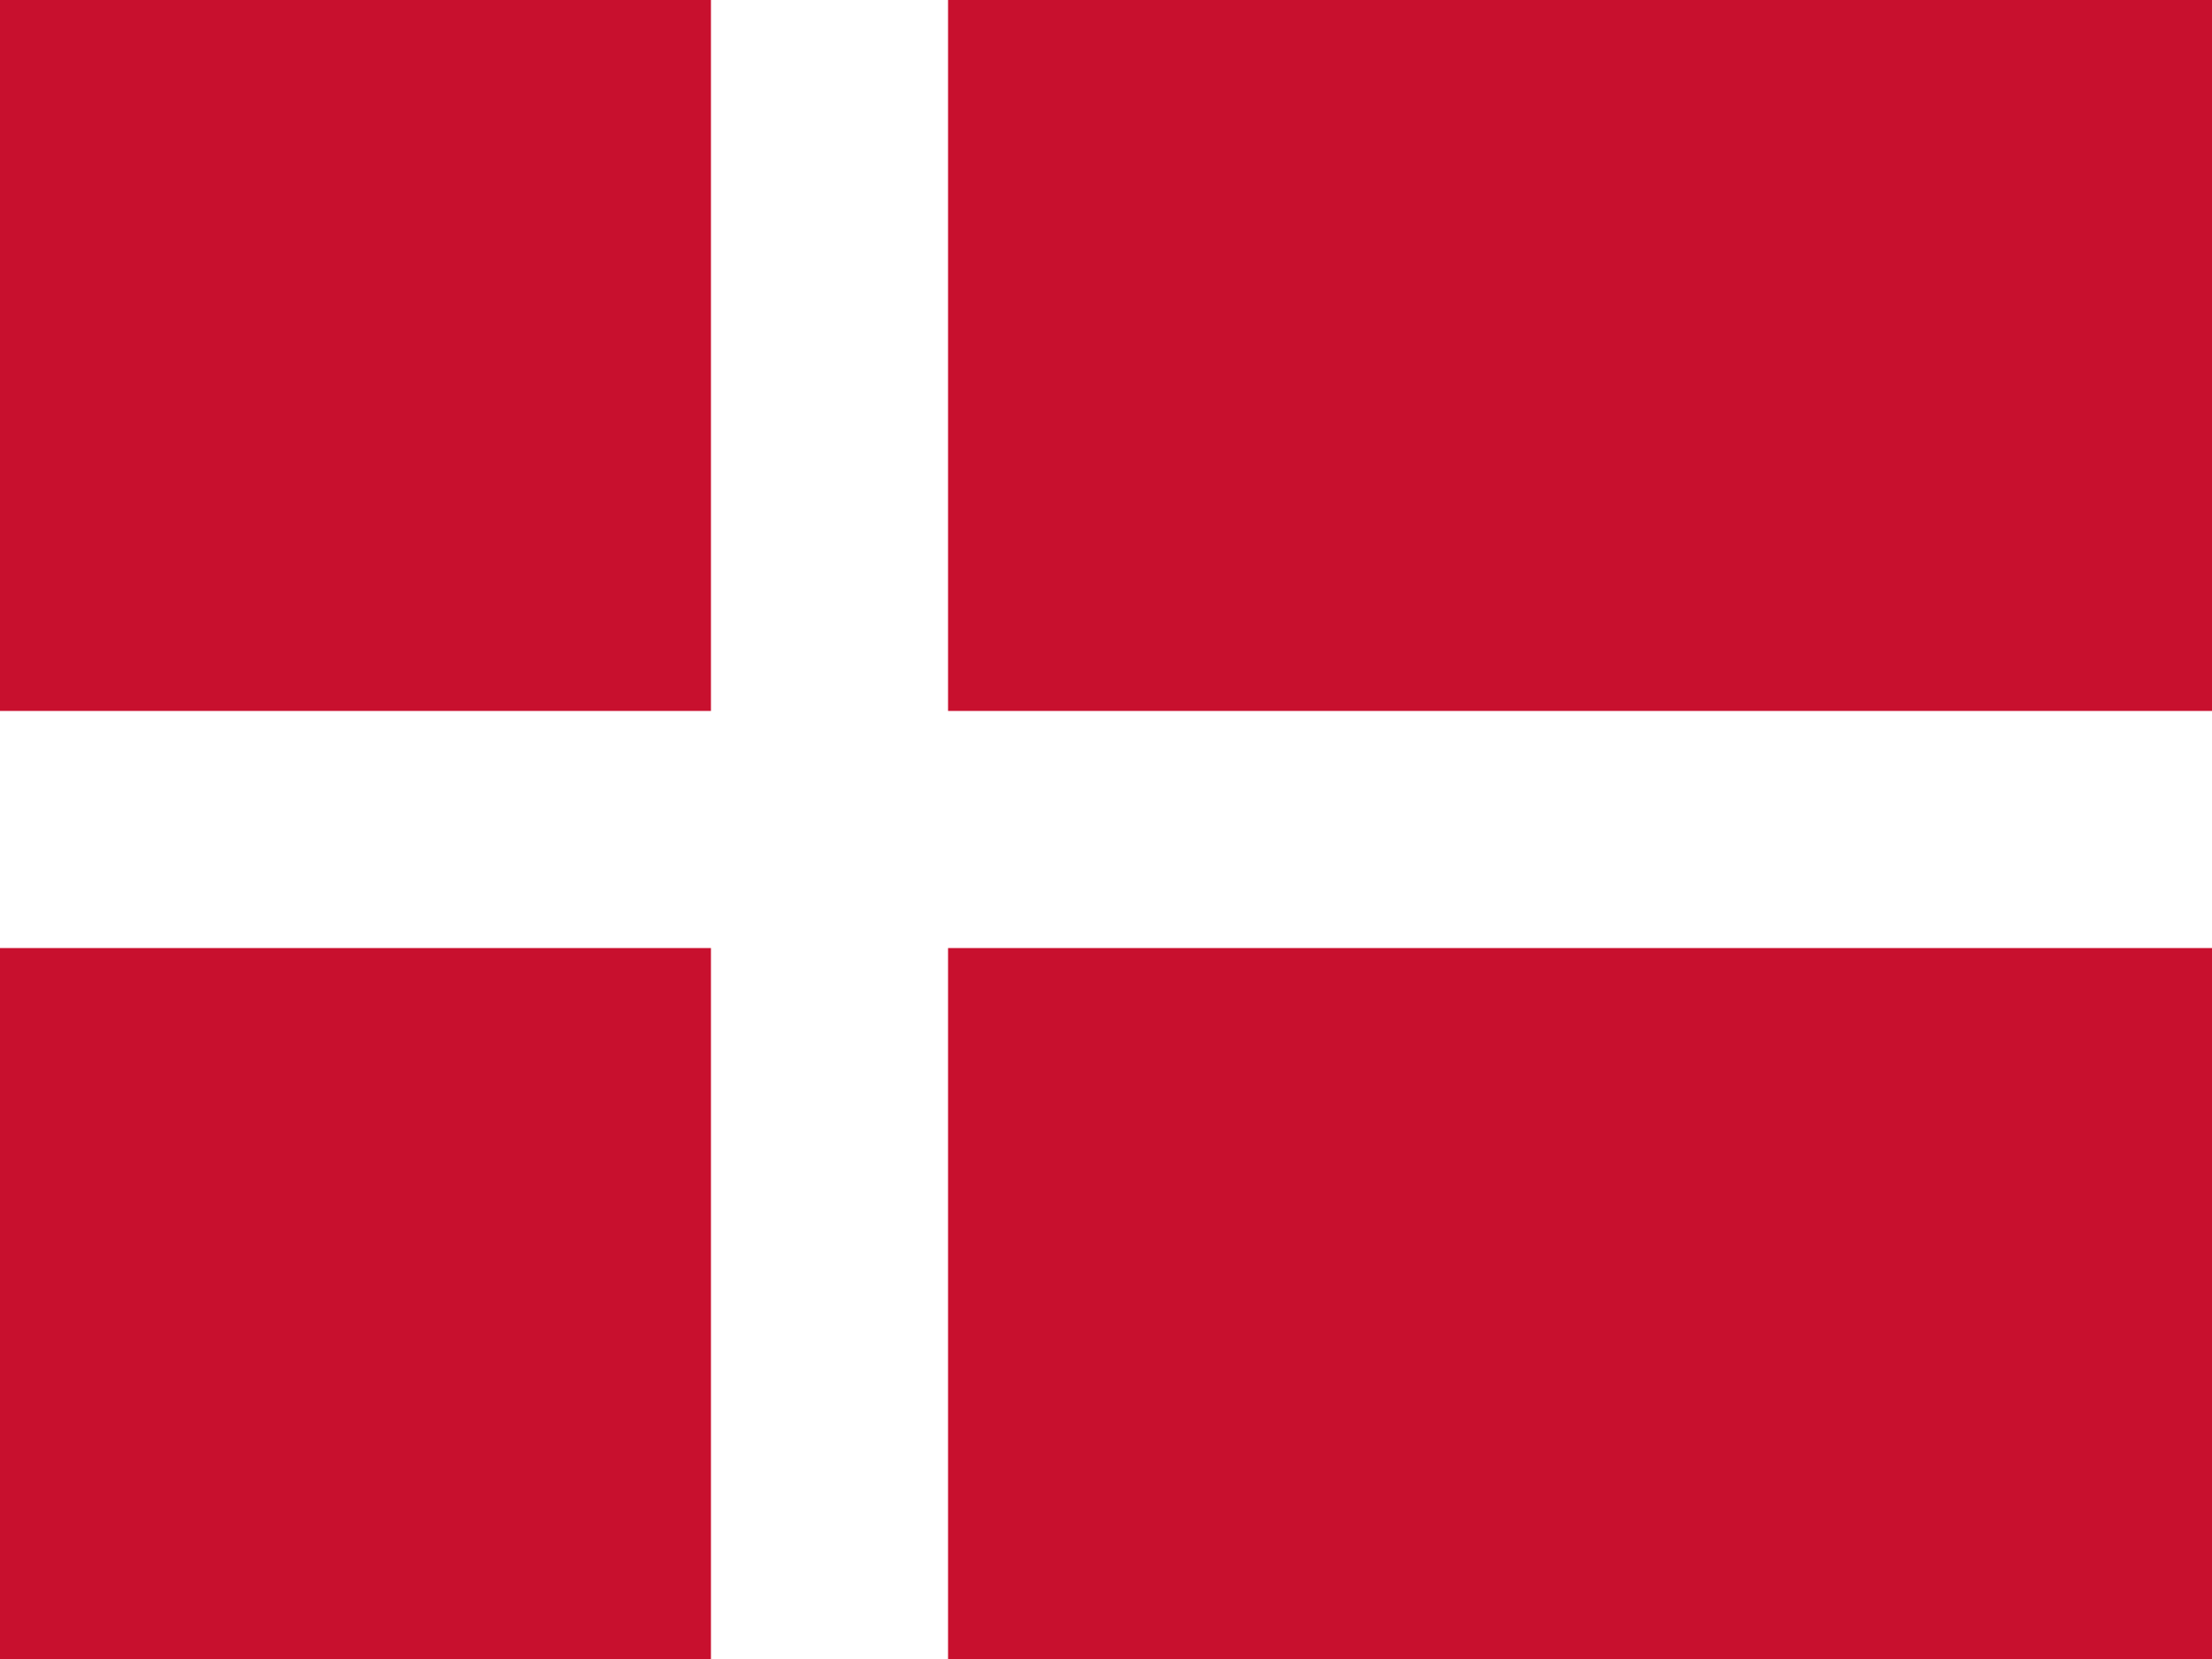
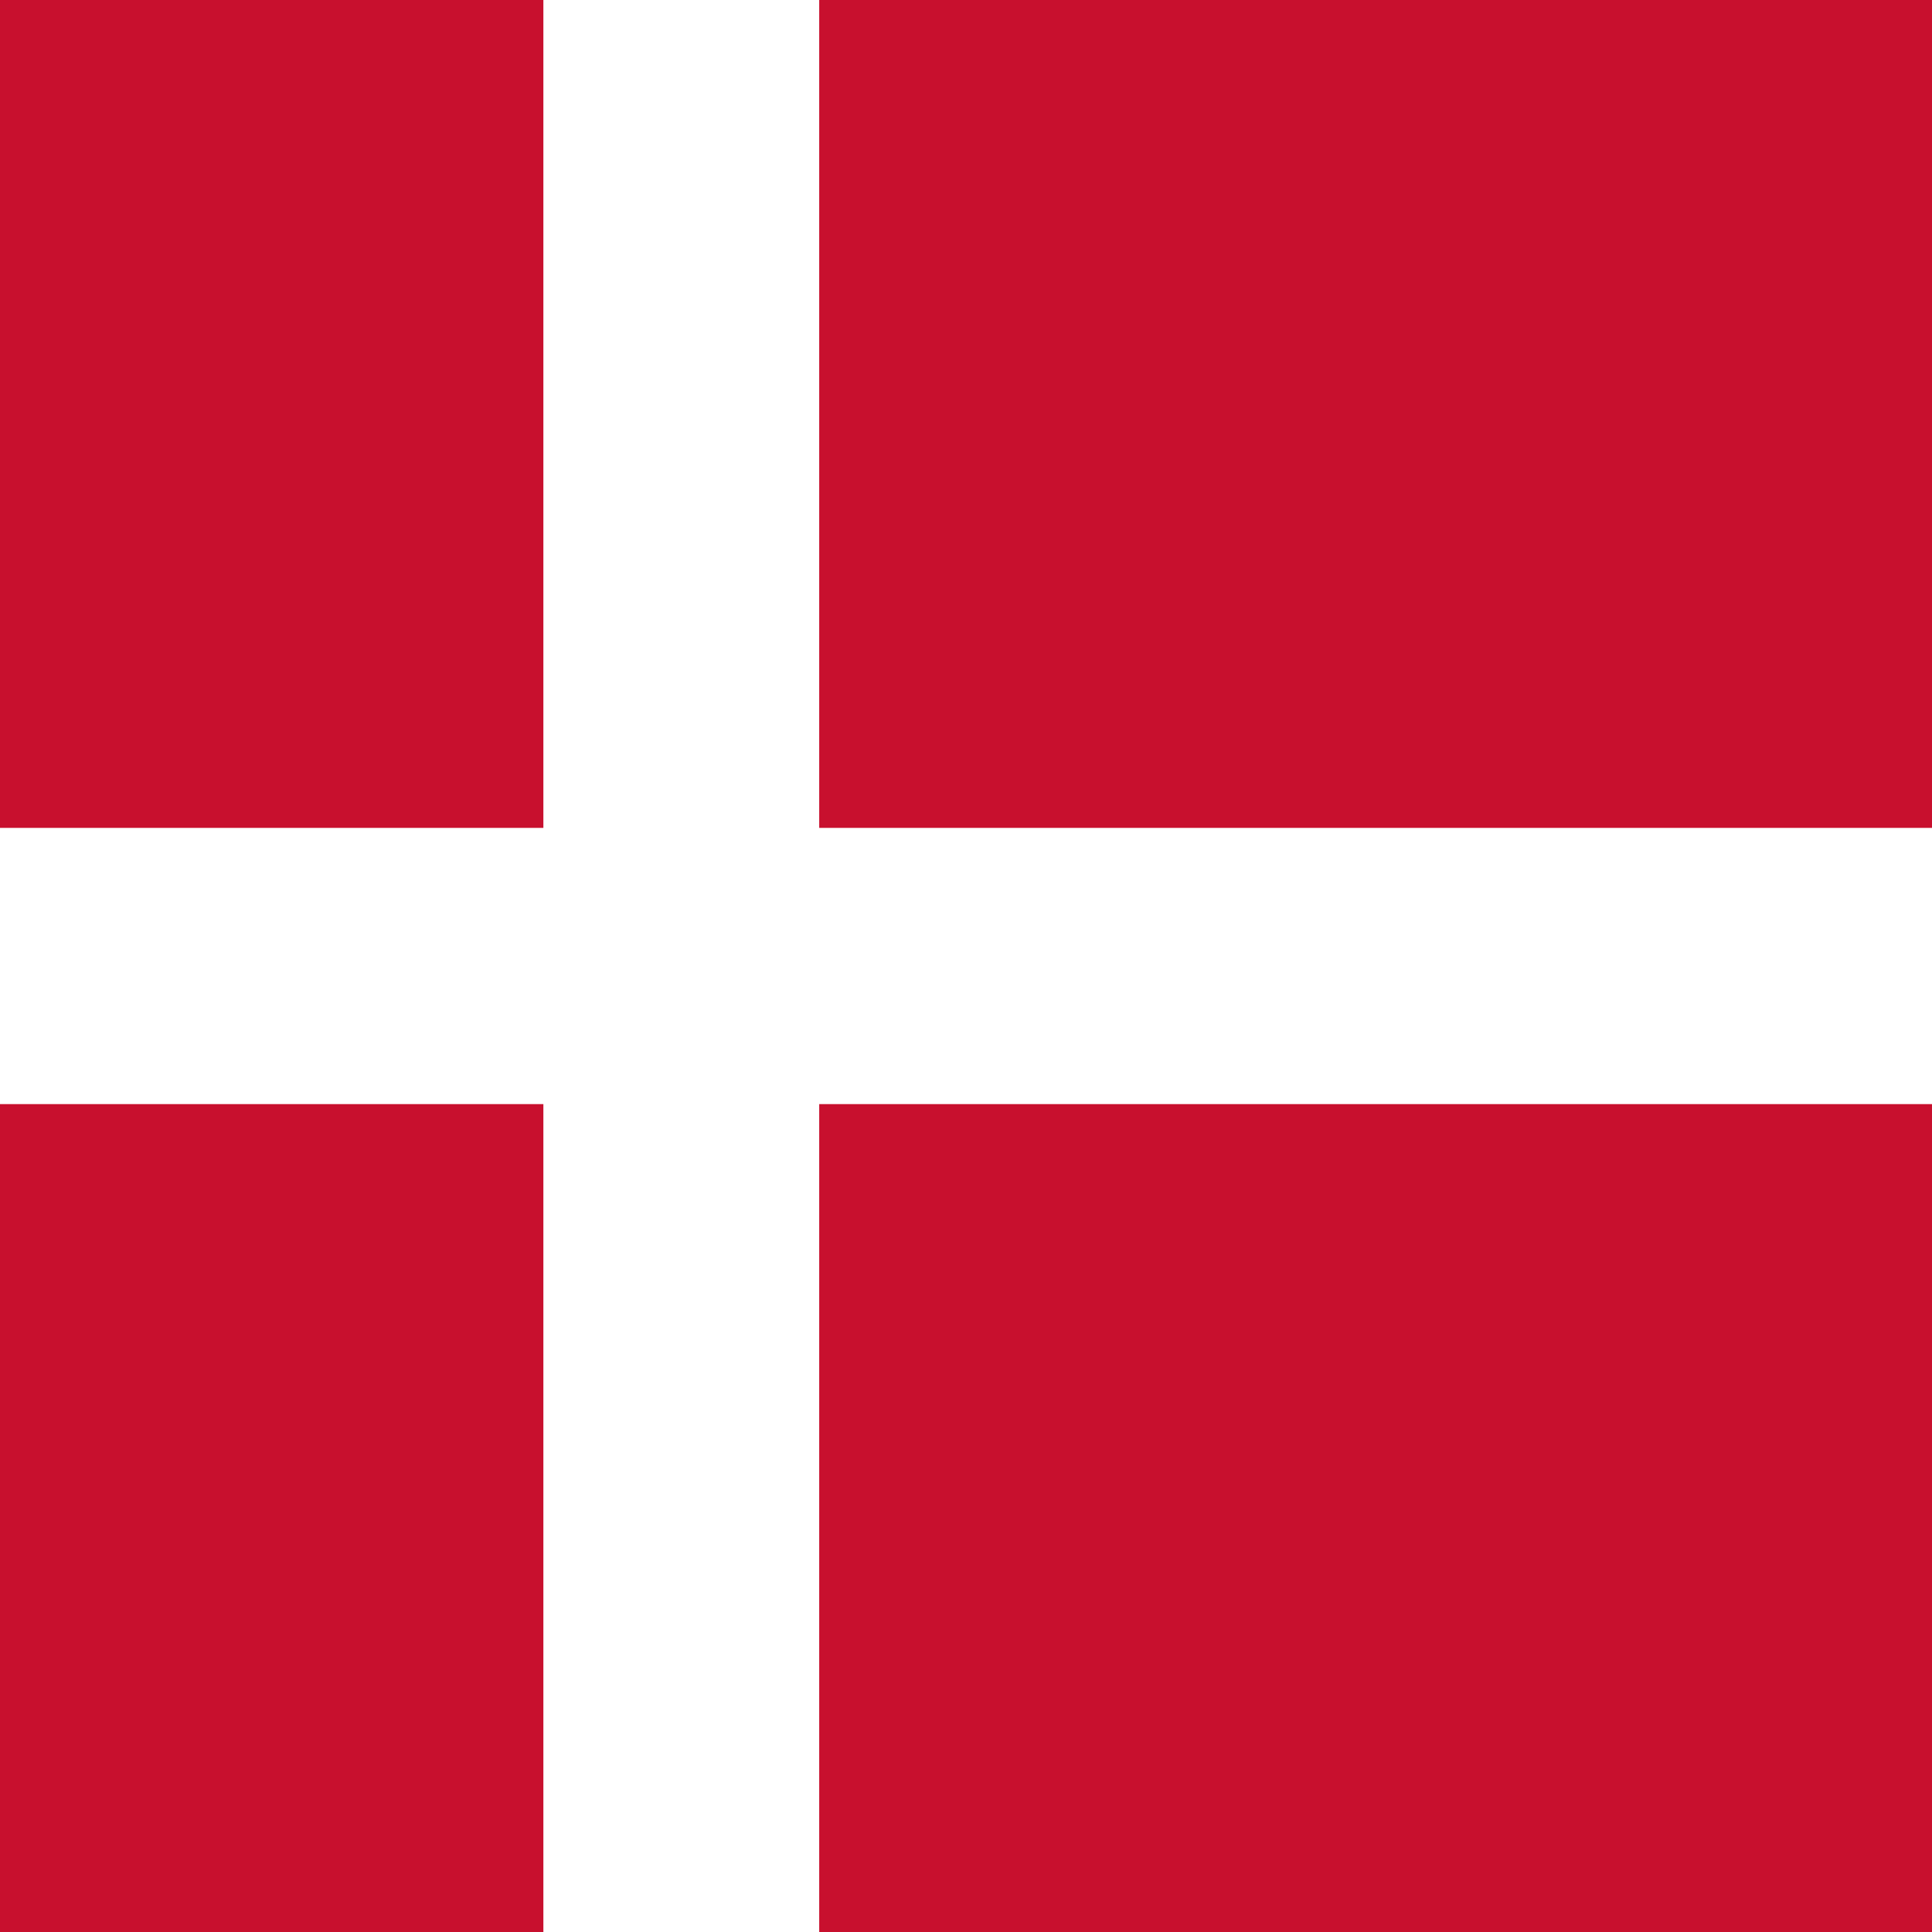
- <svg xmlns="http://www.w3.org/2000/svg" id="flag-icons-dk" viewBox="0 0 640 480">
-   <path fill="#c8102e" d="M0 0h640.1v480H0z" />
-   <path fill="#fff" d="M205.7 0h68.6v480h-68.6z" />
-   <path fill="#fff" d="M0 205.7h640.1v68.6H0z" />
+ <svg xmlns="http://www.w3.org/2000/svg" id="flag-icons-dk" viewBox="0 0 512 512">
+   <path fill="#c8102e" d="M0 0h512.1v512H0z" />
+   <path fill="#fff" d="M144 0h73.1v512H144z" />
+   <path fill="#fff" d="M0 219.4h512.1v73.2H0z" />
</svg>
